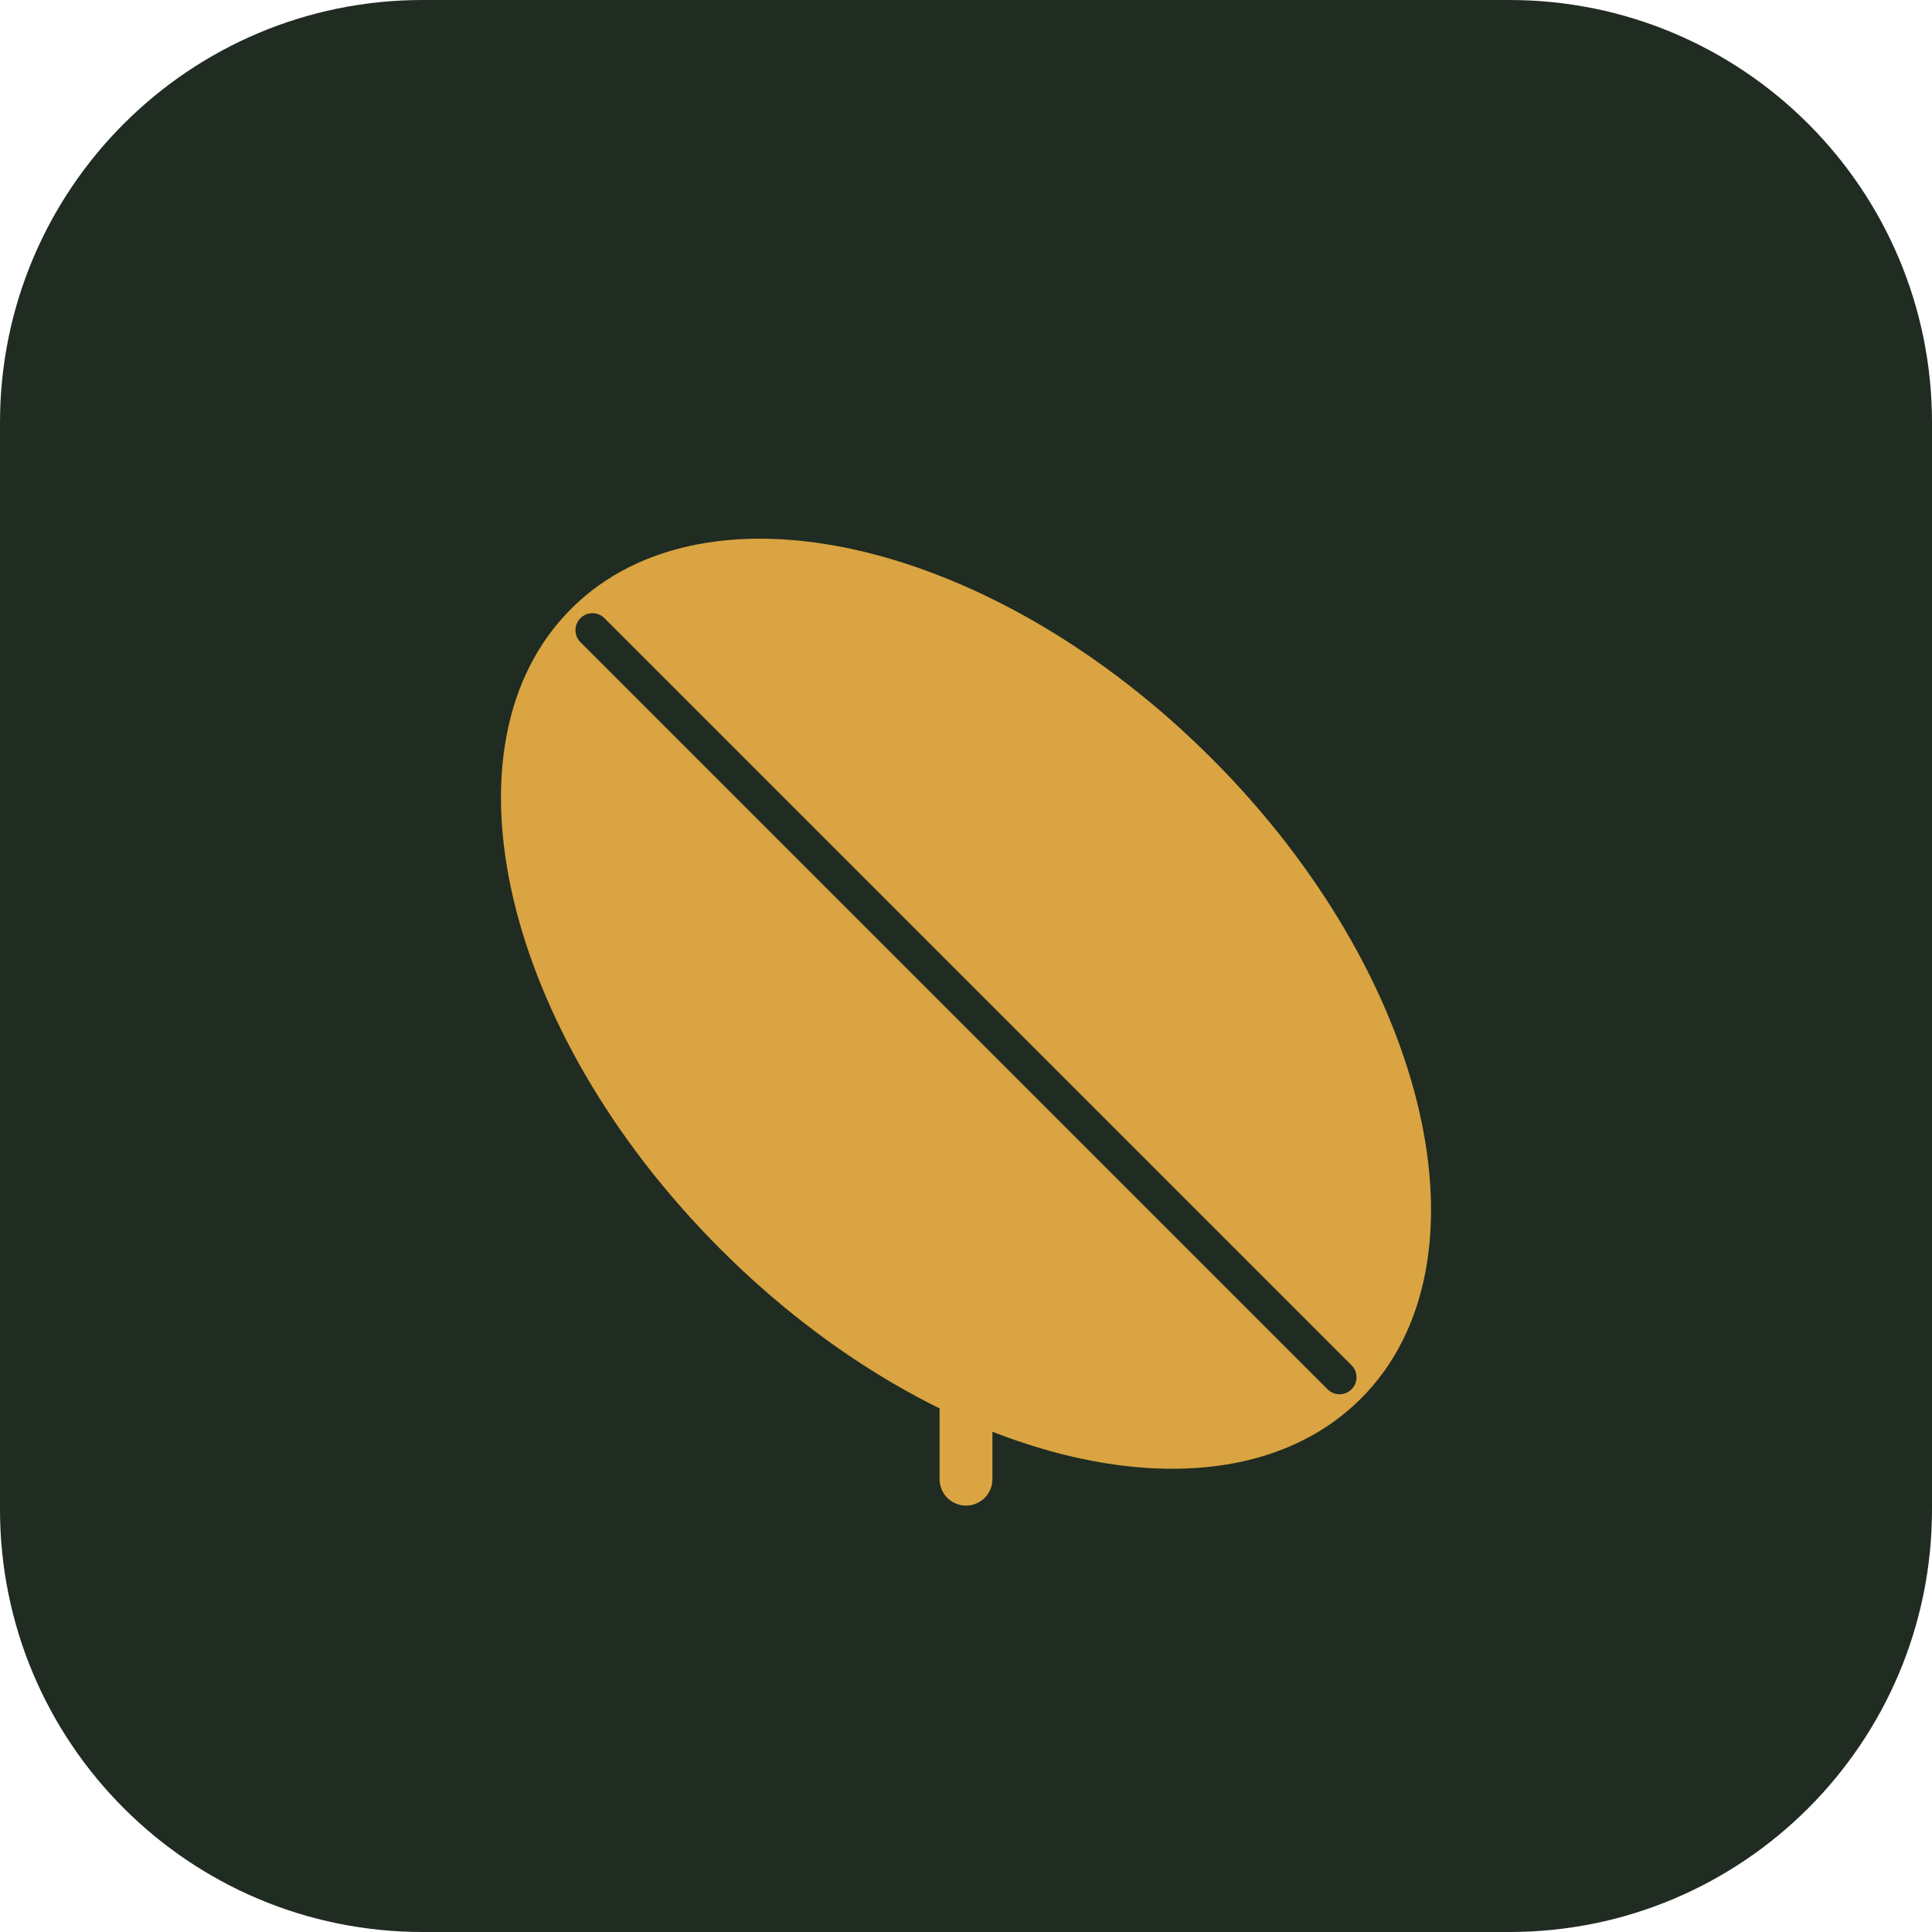
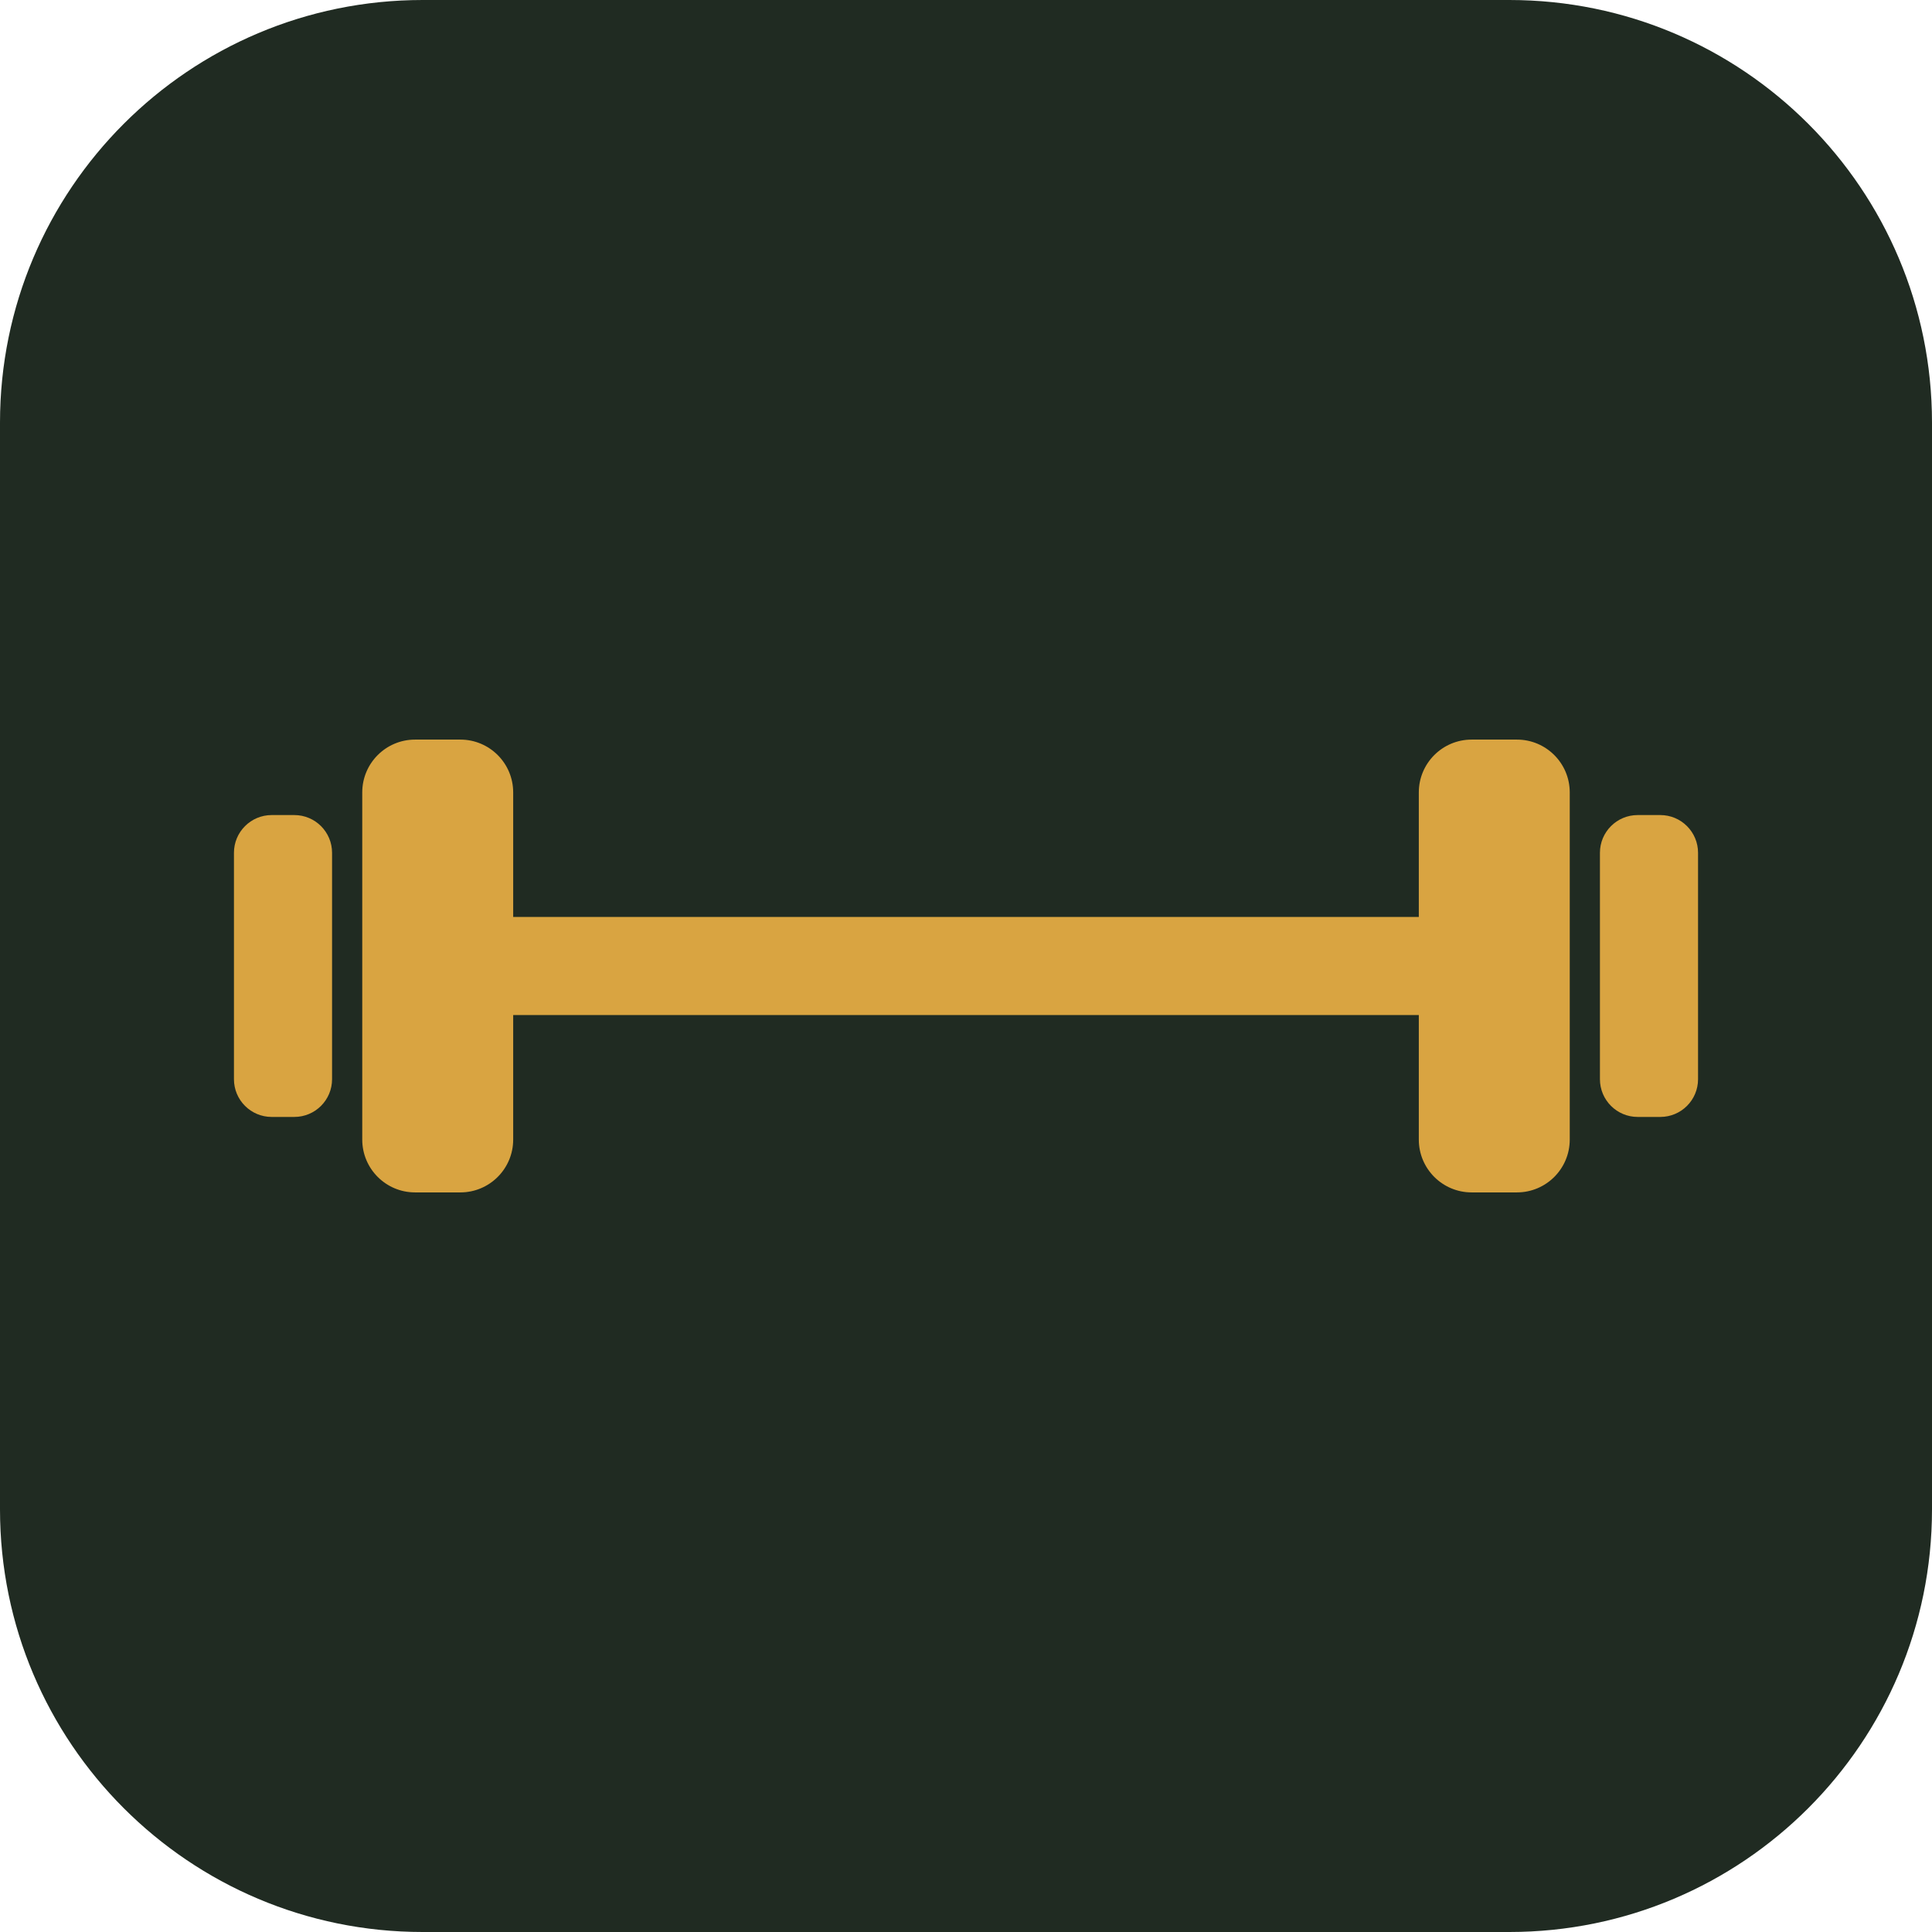
<svg xmlns="http://www.w3.org/2000/svg" width="512" height="512" viewBox="0 0 512 512">
  <rect width="512" height="512" rx="112" fill="#202B22" />
-   <g transform="translate(256,266) rotate(45)">
-     <ellipse cx="0" cy="0" rx="148" ry="92" fill="#D9A441" />
-     <line x1="-140" y1="0" x2="140" y2="0" stroke="#202B22" stroke-width="9" stroke-linecap="round" />
+   <g stroke="#D9A441" stroke-linecap="round">
+     <line x1="128" y1="256" x2="384" y2="256" stroke-width="26" />
+     <rect x="96" y="196" width="40" height="120" rx="14" fill="#D9A441" stroke="none" />
+     <rect x="376" y="196" width="40" height="120" rx="14" fill="#D9A441" stroke="none" />
+     <rect x="62" y="216" width="26" height="80" rx="10" fill="#D9A441" stroke="none" />
+     <rect x="424" y="216" width="26" height="80" rx="10" fill="#D9A441" stroke="none" />
  </g>
-   <line x1="256" y1="358" x2="256" y2="392" stroke="#D9A441" stroke-width="14" stroke-linecap="round" />
</svg>
